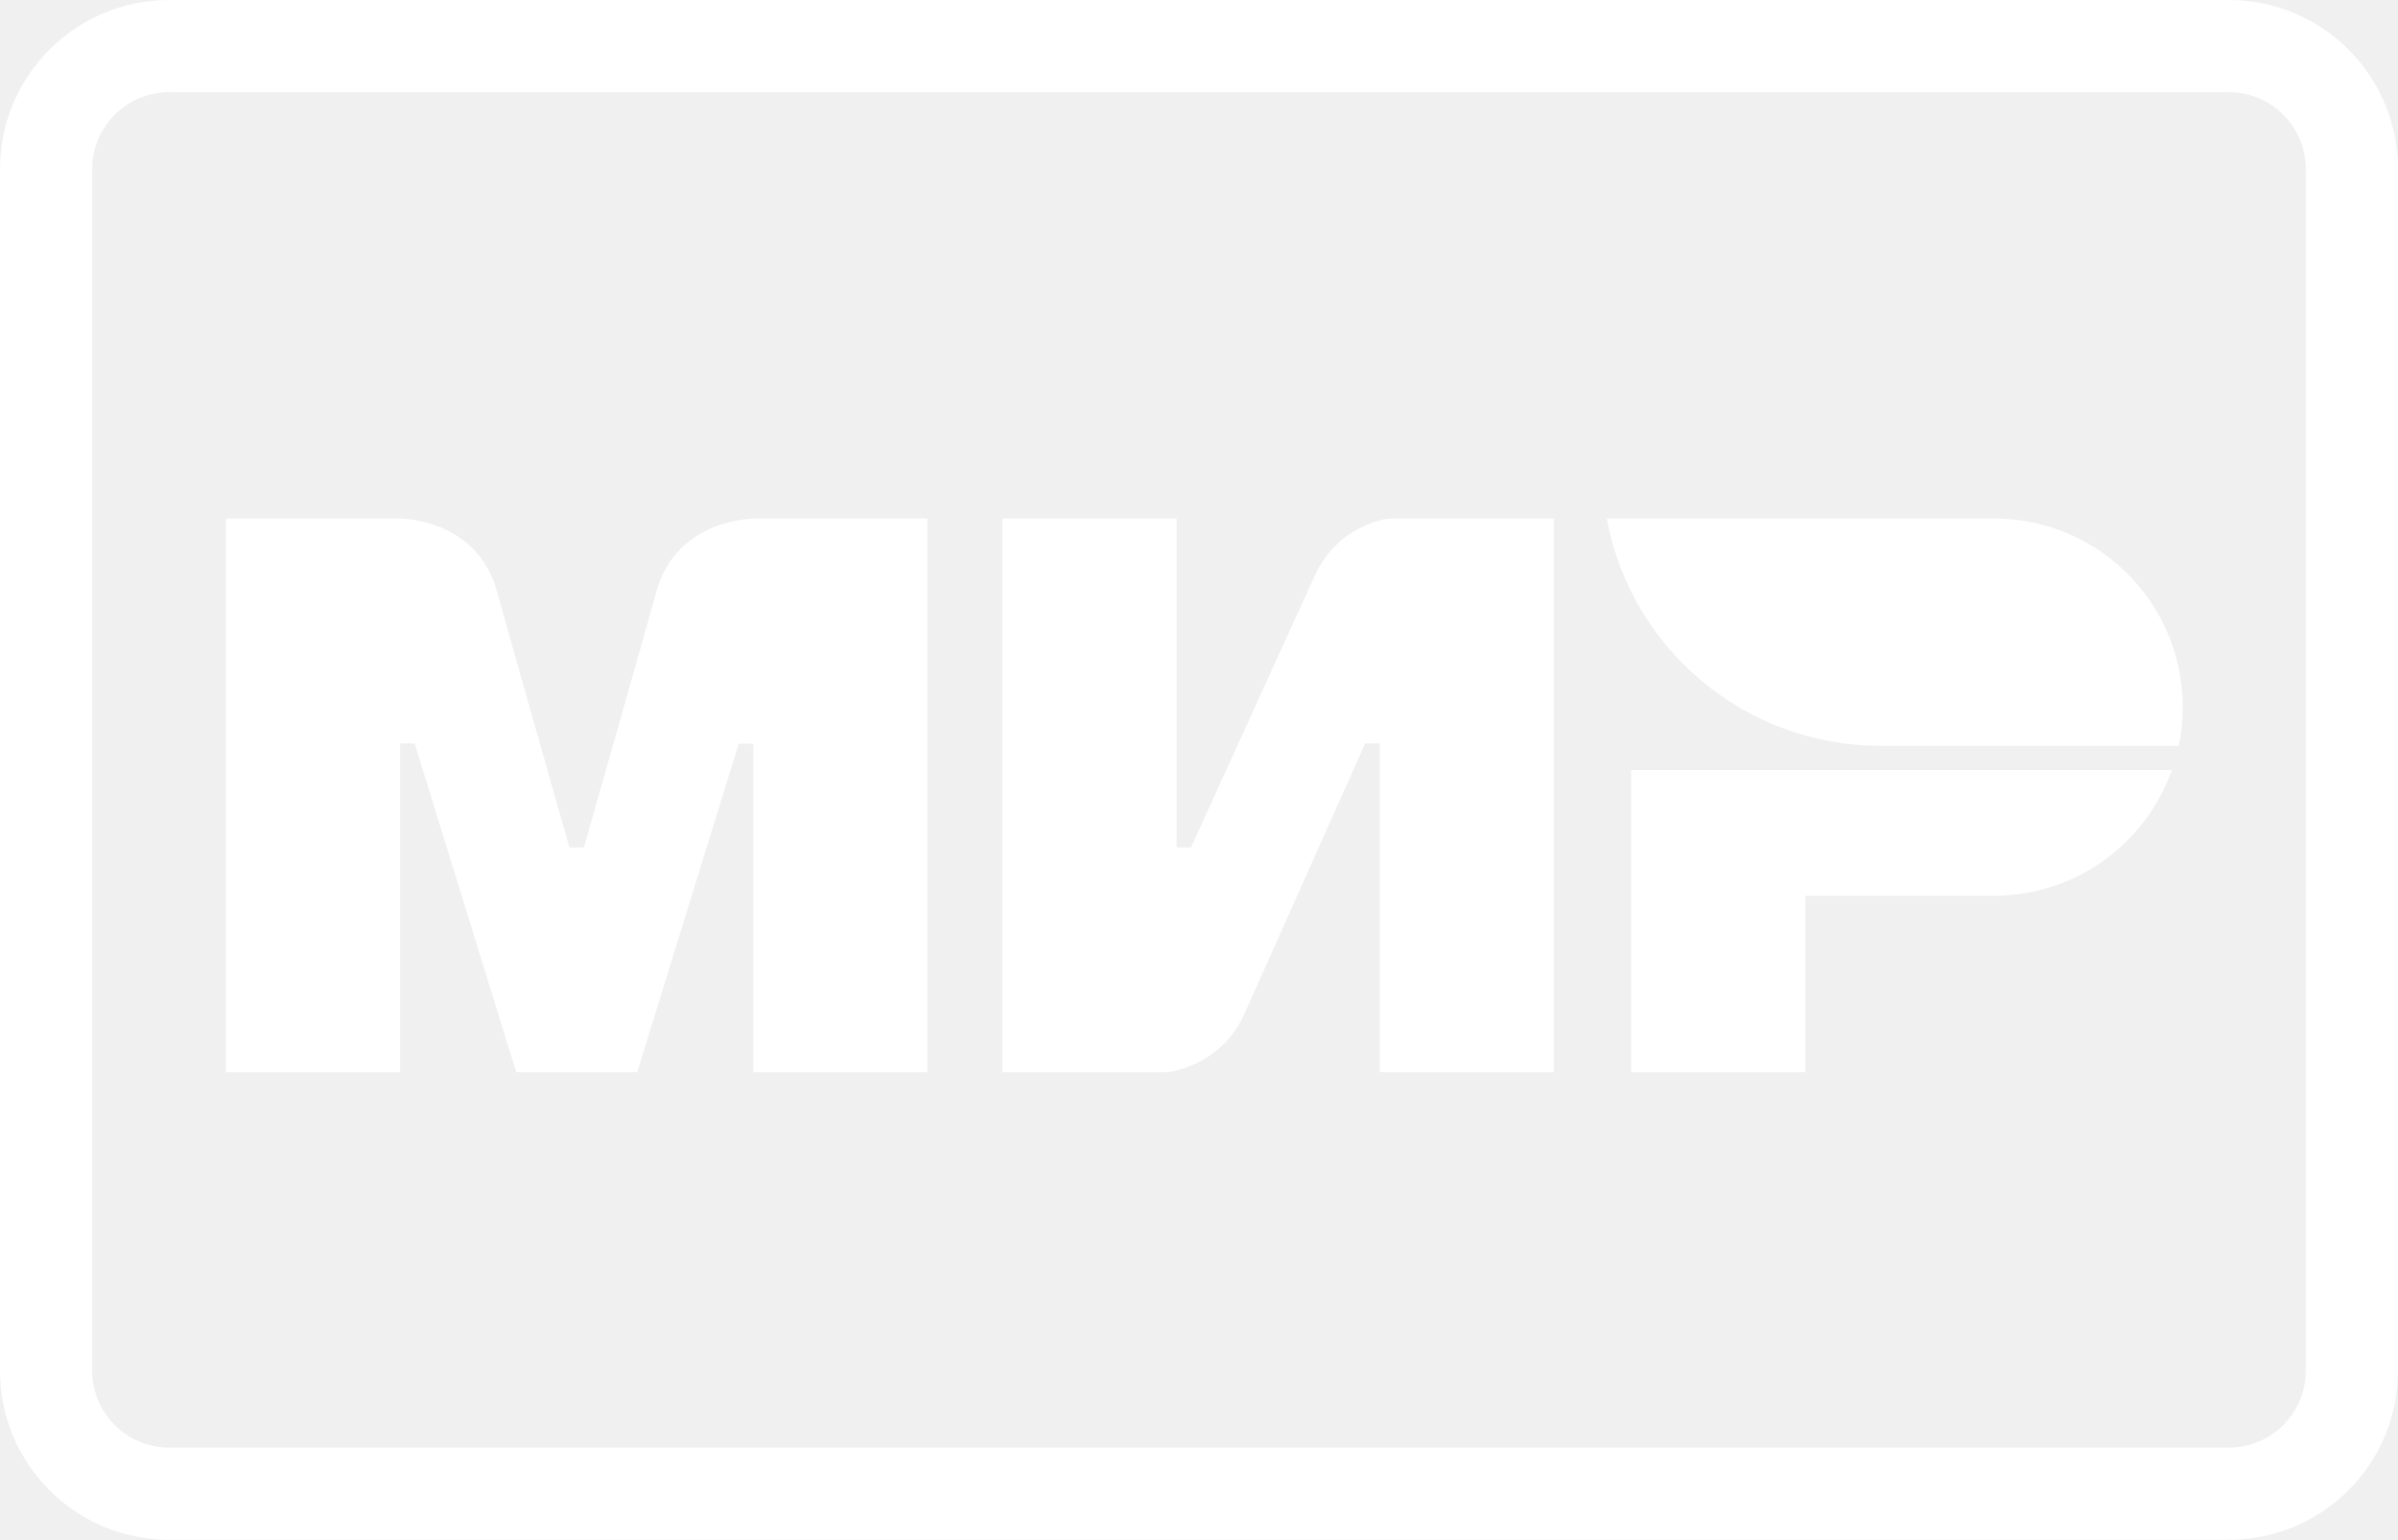
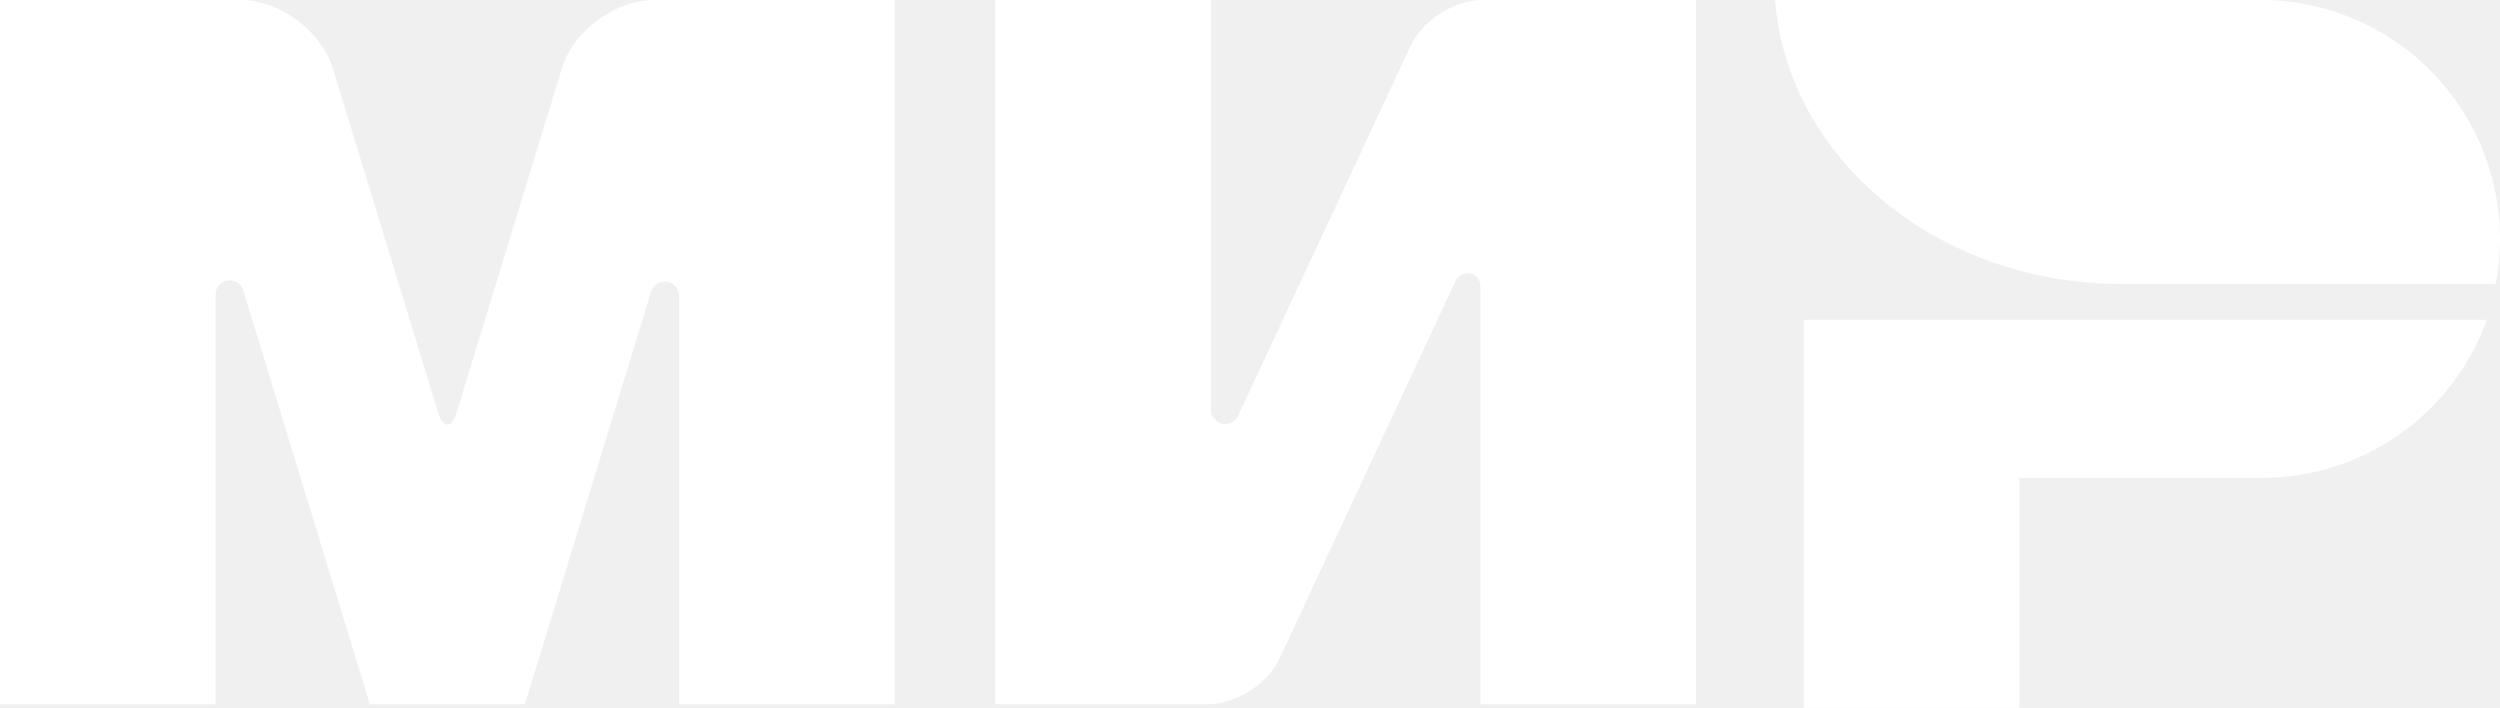
- <svg xmlns="http://www.w3.org/2000/svg" width="780px" height="501px" viewBox="0 0 780 501" version="1.1" id="svg2">
-   <defs id="defs8" />
-   <g id="Page-1" stroke="none" stroke-width="1" fill="none" fill-rule="evenodd">
-     <rect id="Rectangle-1" stroke="#393939" stroke-width="30" x="15" y="15" width="750" height="471" rx="40" style="stroke:#ffffff;stroke-opacity:1;fill:none" />
-     <g id="g4417" transform="matrix(0.7867317,0,0,0.7867317,73.50419,168.7111)" style="fill:#ffffff;fill-opacity:1">
-       <g id="g5" style="fill:#ffffff;fill-opacity:1">
-         <path class="st0" d="m 218,0 0,0.1 c -0.1,0 -31.6,-0.1 -40,30 -7.7,27.6 -29.4,103.8 -30,105.9 l -6,0 C 142,136 119.8,58.1 112,30 103.6,-0.1 72,0 72,0 l -72,0 0,229 72,0 0,-136 3,0 3,0 42,136 50,0 42,-135.9 6,0 0,135.9 72,0 0,-229 -72,0 z" id="path7" style="clip-rule:evenodd;fill:#ffffff;fill-opacity:1;fill-rule:evenodd" />
-       </g>
-       <g id="g9" style="fill:#ffffff;fill-opacity:1">
-         <path class="st0" d="m 481,0 c 0,0 -21.1,1.9 -31,24 l -51,112 -6,0 0,-136 -72,0 0,229 68,0 0,0 c 0,0 22.1,-2 32,-24 l 50,-112 6,0 0,136 72,0 0,-229 -68,0 z" id="path11" style="clip-rule:evenodd;fill:#ffffff;fill-opacity:1;fill-rule:evenodd" />
-       </g>
-       <g id="g13" style="fill:#ffffff;fill-opacity:1">
-         <path class="st0" d="m 581,104 0,125 72,0 0,-73 78,0 c 34,0 62.8,-21.7 73.5,-52 L 581,104 Z" id="path15" style="clip-rule:evenodd;fill:#ffffff;fill-opacity:1;fill-rule:evenodd" />
-       </g>
-       <g id="g17" style="fill:#ffffff;fill-opacity:1">
-         <linearGradient id="SVGID_1_" gradientUnits="userSpaceOnUse" x1="570.919" y1="47" x2="809" y2="47">
-           <stop offset="0.3" style="stop-color:#00B4E6" id="stop20" />
-           <stop offset="1" style="stop-color:#088CCB" id="stop22" />
-         </linearGradient>
-         <path class="st1" d="M 731,0 570.9,0 c 8,43.6 40.7,78.6 83,90 l 0,0 c 9.6,2.6 19.7,4 30.1,4 l 123.4,0 C 808.5,88.8 809,83.5 809,78 809,34.9 774.1,0 731,0 Z" id="path24" style="clip-rule:evenodd;fill:#ffffff;fill-opacity:1;fill-rule:evenodd" />
+ <svg xmlns="http://www.w3.org/2000/svg" viewBox="0 0 695.76 197">
+   <defs>
+     <style>.cls-1{fill:#fff;fill-rule:evenodd;}</style>
+   </defs>
+   <g id="Слой_2" data-name="Слой 2">
+     <g id="Слой_1-2" data-name="Слой 1">
+       <g id="Page-1">
+         <g id="Artboard">
+           <g id="Group">
+             <path id="Combined-Shape" class="cls-1" d="M502,89V197h60V133h68a66.52,66.52,0,0,0,62.1-44Z" />
+             <path id="Combined-Shape-2" data-name="Combined-Shape" class="cls-1" d="M494,0c3.49,44.14,45.26,79,96.26,79H694.59A66.58,66.58,0,0,0,629.76,0Z" />
+             <path id="Combined-Shape-3" data-name="Combined-Shape" class="cls-1" d="M405.2,78l.05-.1h0A3.6,3.6,0,0,1,412,79.5h0V196h60V0H412c-7.61.25-16.21,5.84-19.4,12.69l-47.75,102.4a4,4,0,0,1-.54,1.16l0,0h0A4,4,0,0,1,337,114V0H277V196h60v0c7.53-.4,15.92-5.92,19.07-12.67l49-105.1c0-.09.08-.17.12-.26Z" />
+             <path id="Combined-Shape-4" data-name="Combined-Shape" class="cls-1" d="M181.15,81.3,146.09,196H102.92L67.83,81.23A3.95,3.95,0,0,0,60,82V196H0V0H66.84c11,0,22.61,8.57,25.83,19.12l29.2,95.51c1.46,4.75,3.81,4.75,5.27,0l29.2-95.51C159.56,8.56,171.13,0,182.17,0H249V196H189V82a4,4,0,0,0-7.85-.65Z" />
+           </g>
+         </g>
      </g>
    </g>
  </g>
-   <style type="text/css" id="style3">
- 	.st0{fill-rule:evenodd;clip-rule:evenodd;fill:#4DB45E;}
- 	.st1{fill-rule:evenodd;clip-rule:evenodd;fill:url(#SVGID_1_);}
- </style>
</svg>
